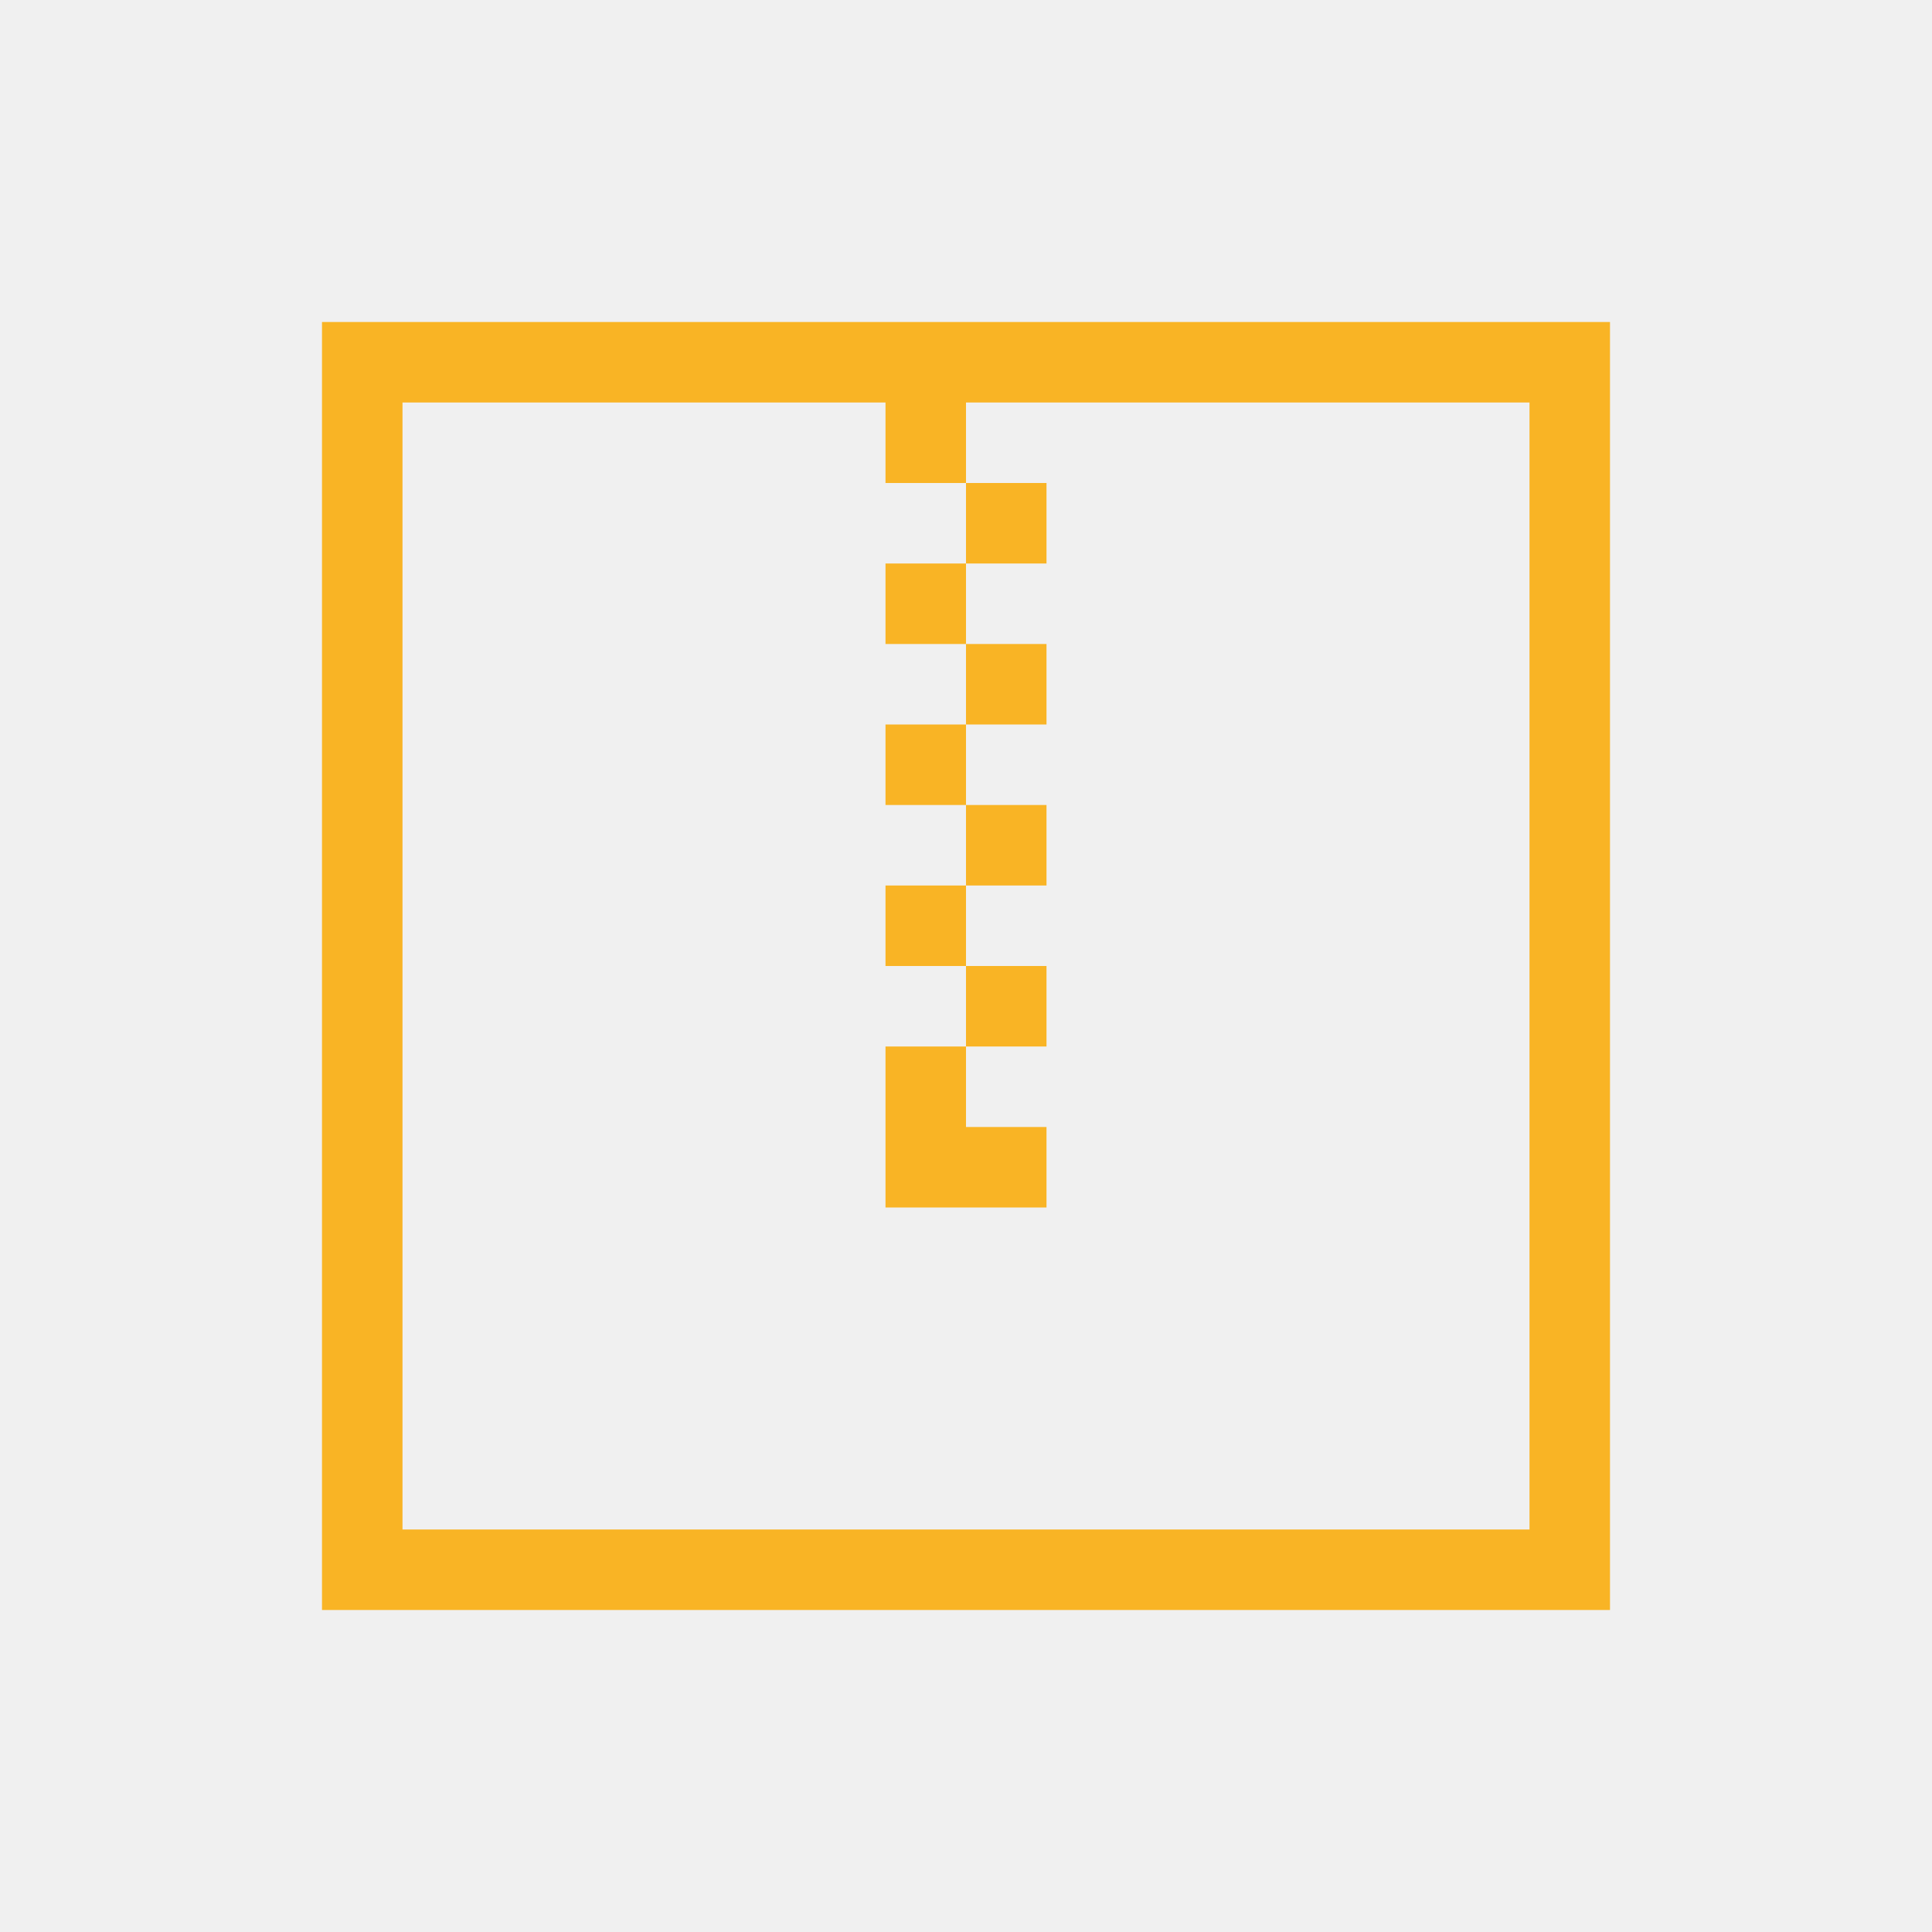
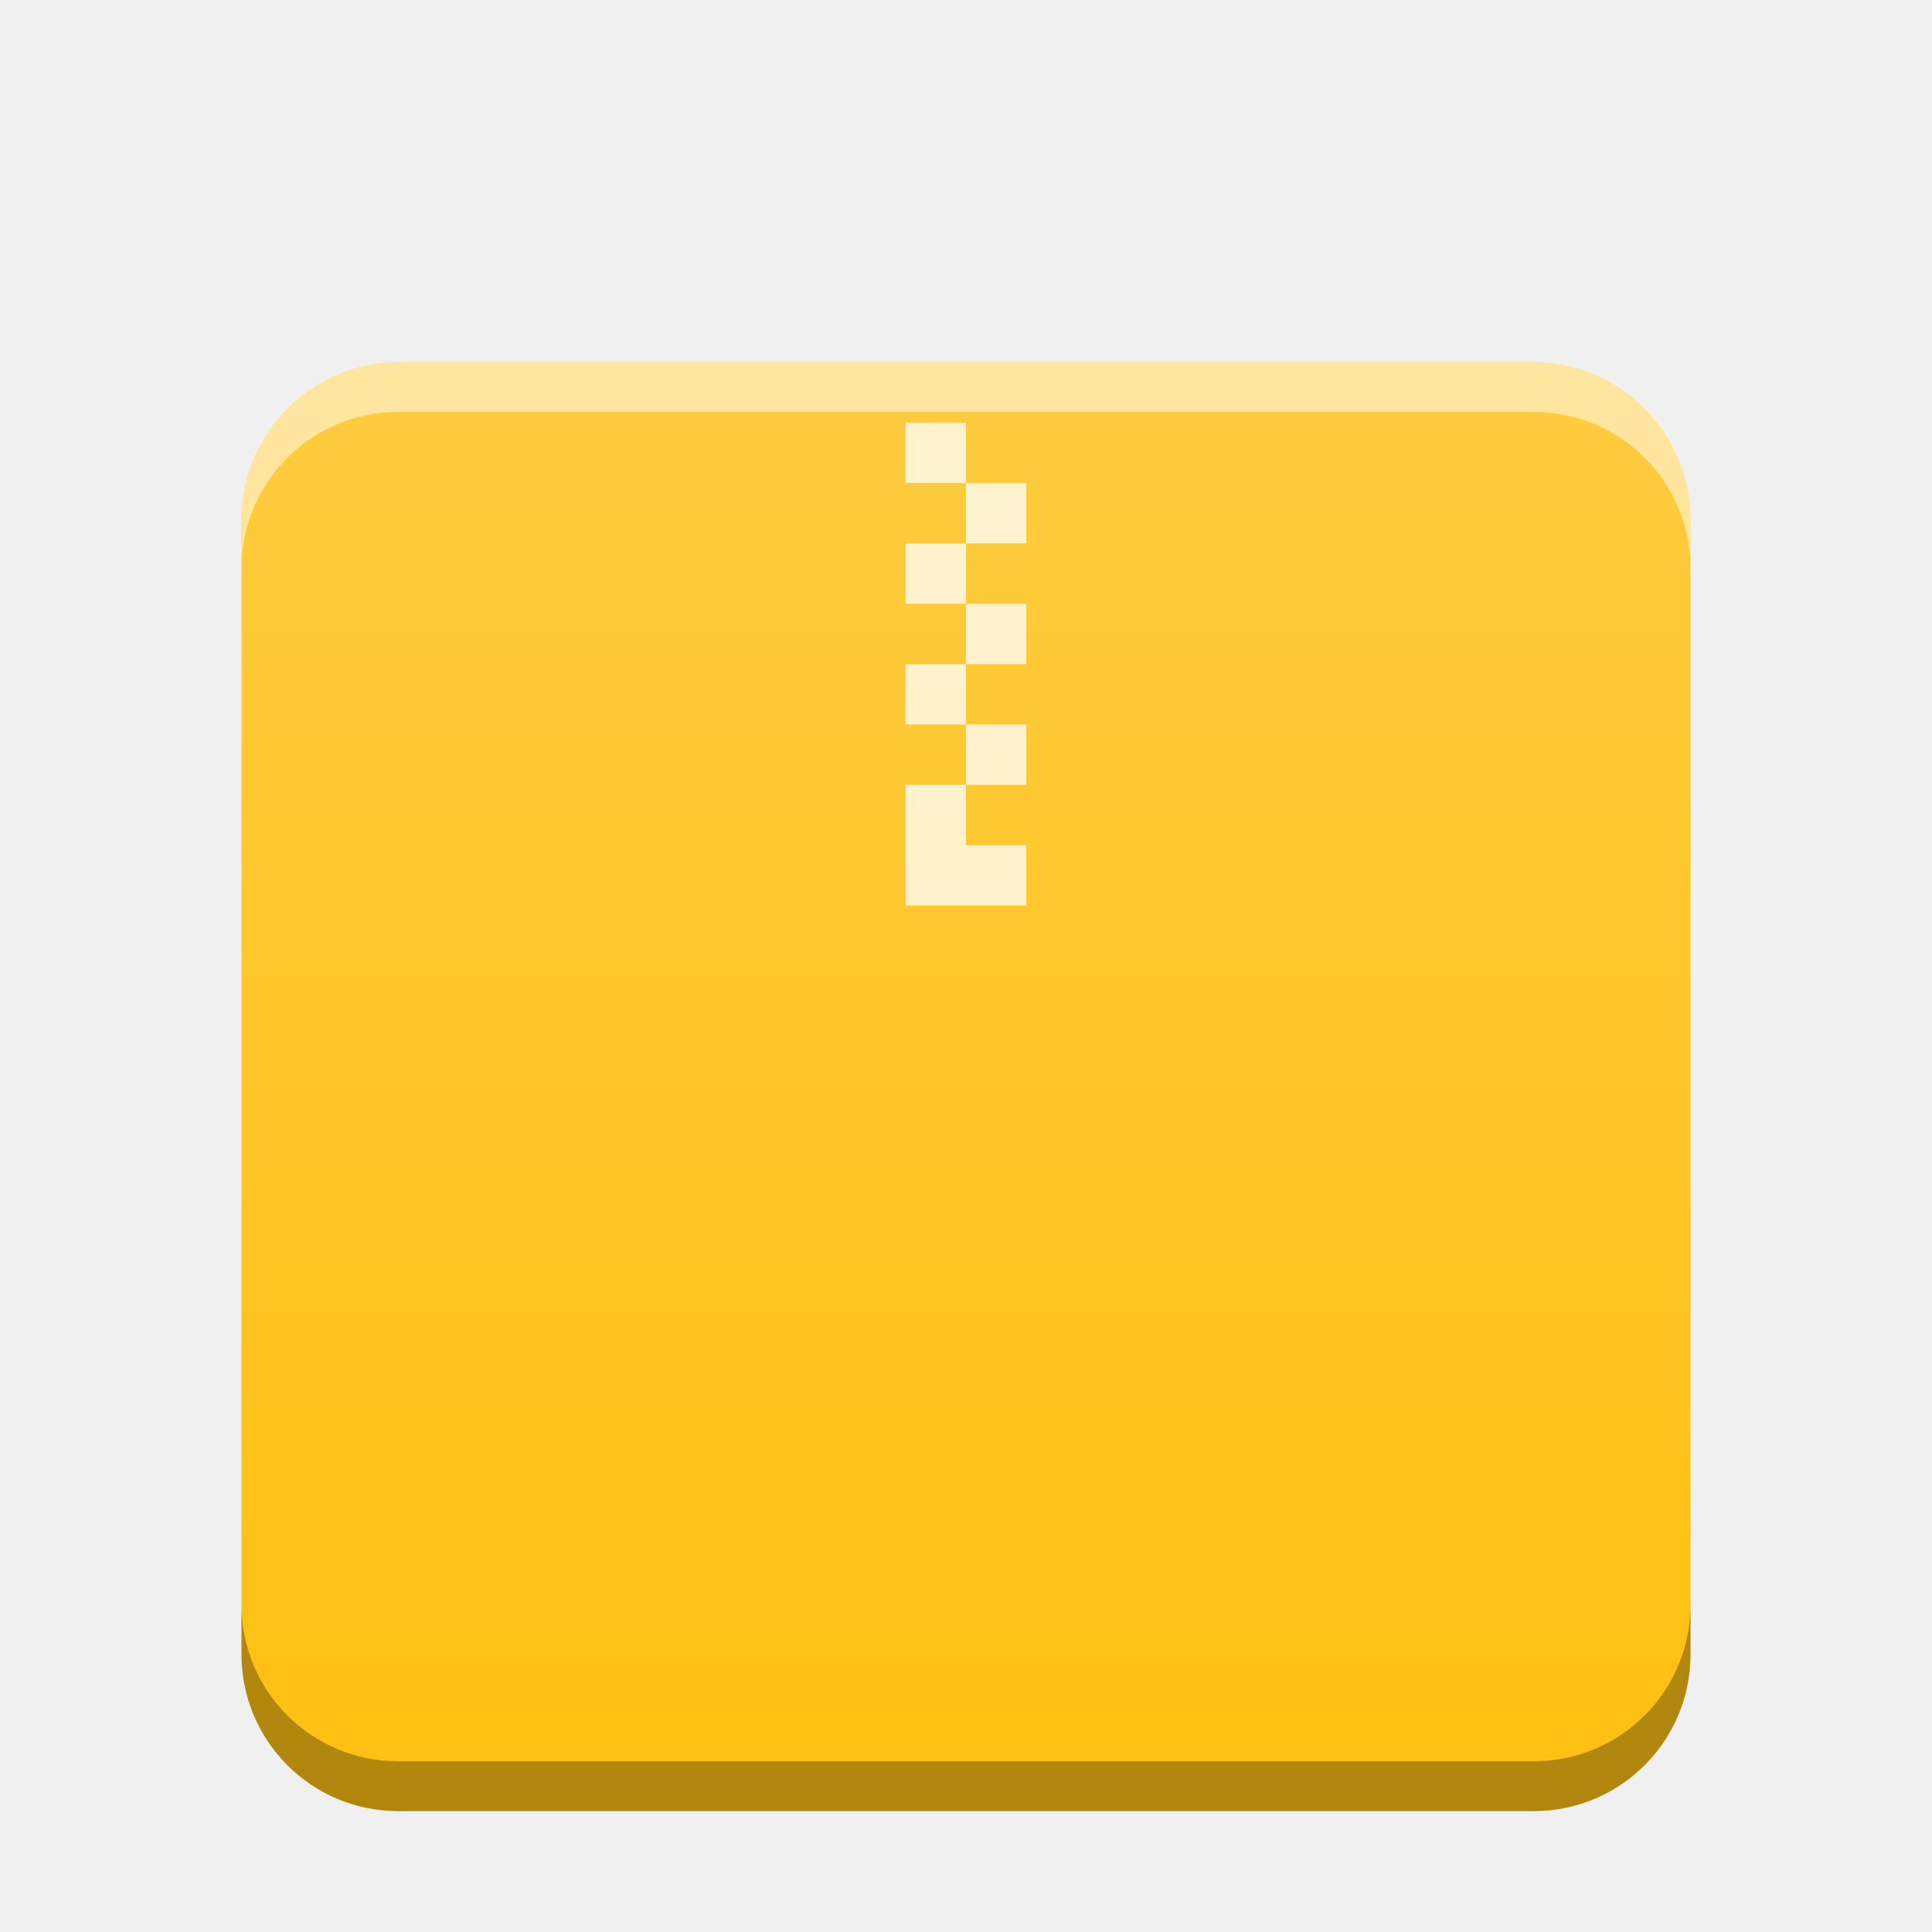
- <svg xmlns="http://www.w3.org/2000/svg" width="24" version="1.1" height="24" viewBox="0 0 24 24">
-   <defs id="defs3871" />
-   <g transform="translate(1,1)">
-     <g id="layer1" transform="matrix(1 0 0 1 -326 -534.3622)">
-       <path style="fill:#f9b425;stroke-width:2" id="rect5669" d="M 3 3 L 3 19 L 19 19 L 19 3 L 3 3 z M 4 4 L 10 4 L 10 5 L 11 5 L 11 4 L 18 4 L 18 18 L 4 18 L 4 4 z M 11 5 L 11 6 L 12 6 L 12 5 L 11 5 z M 11 6 L 10 6 L 10 7 L 11 7 L 11 6 z M 11 7 L 11 8 L 12 8 L 12 7 L 11 7 z M 11 8 L 10 8 L 10 9 L 11 9 L 11 8 z M 11 9 L 11 10 L 12 10 L 12 9 L 11 9 z M 11 10 L 10 10 L 10 11 L 11 11 L 11 10 z M 11 11 L 11 12 L 12 12 L 12 11 L 11 11 z M 11 12 L 10 12 L 10 13 L 10 14 L 11 14 L 12 14 L 12 13 L 11 13 L 11 12 z " transform="matrix(1 0 0 1 326 534.3622)" />
+ <svg xmlns="http://www.w3.org/2000/svg" xmlns:xlink="http://www.w3.org/1999/xlink" width="32" version="1.1" height="32" id="svg13">
+   <defs id="defs5455">
+     <linearGradient id="linearGradient6251">
+       <stop id="stop6253" stop-color="#ffffff" stop-opacity="0" />
+       <stop id="stop6255" offset="1" stop-color="#ffffff" stop-opacity="0.2" />
+     </linearGradient>
+     <linearGradient xlink:href="#linearGradient6251" id="linearGradient5849-3" gradientUnits="userSpaceOnUse" gradientTransform="matrix(0.48,0,0,0.4060192,402.6514,385.6056)" y1="394.544" x2="0" y2="335.434" />
+   </defs>
+   <g id="layer1" transform="matrix(1 0 0 1 -384.5714 -515.798)">
+     <g id="g855" transform="translate(-40)">
+       <rect style="color:#000000;isolation:auto;mix-blend-mode:normal;color-interpolation:sRGB;color-interpolation-filters:linearRGB;solid-color:#000000;solid-opacity:1;fill:#febf10;fill-opacity:1;color-rendering:auto;image-rendering:auto;shape-rendering:auto" ry="2.598" isolation="auto" mix-blend-mode="normal" id="rect5837-5" width="24" height="24" x="428.571" y="521.798" />
+       <path isolation="auto" mix-blend-mode="normal" id="path5843-7" d="m 439.571,522.798 v 1 h 1 v -1 z m 1,1 v 1 h 1 v -1 z m 0,1 h -1 v 1 h 1 z m 0,1 v 1 h 1 v -1 z m 0,1 h -1 v 1 h 1 z m 0,1 v 1 h 1 v -1 z m 0,1 h -1 v 0.561 1.439 h 2 v -1 h -1 z" style="color:#000000;opacity:0.75;isolation:auto;mix-blend-mode:normal;color-interpolation:sRGB;color-interpolation-filters:linearRGB;solid-color:#000000;solid-opacity:1;fill:#ffffff;stroke-width:2;stroke-linecap:square;color-rendering:auto;image-rendering:auto;shape-rendering:auto" />
+       <rect ry="2.55" style="color:#000000;isolation:auto;mix-blend-mode:normal;color-interpolation:sRGB;color-interpolation-filters:linearRGB;solid-color:#000000;solid-opacity:1;fill:url(#linearGradient5849-3);color-rendering:auto;image-rendering:auto;shape-rendering:auto" isolation="auto" mix-blend-mode="normal" y="521.798" x="428.571" height="24" width="24" id="rect5847-5" />
+       <path id="path850" d="m 431.169,521.798 c -1.439,0 -2.598,1.158 -2.598,2.598 v 0.824 c 0,-1.439 1.158,-2.598 2.598,-2.598 h 18.805 c 1.439,0 2.598,1.158 2.598,2.598 v -0.824 c 0,-1.439 -1.158,-2.598 -2.598,-2.598 z" style="color:#000000;opacity:0.5;isolation:auto;mix-blend-mode:normal;color-interpolation:sRGB;color-interpolation-filters:linearRGB;solid-color:#000000;solid-opacity:1;fill:#ffffff;color-rendering:auto;image-rendering:auto;shape-rendering:auto" />
+       <path id="rect5837-3" d="m 428.571,542.372 v 0.822 c 0,1.439 1.158,2.6 2.598,2.6 h 18.805 c 1.439,0 2.598,-1.16 2.598,-2.6 v -0.822 c 0,1.439 -1.158,2.598 -2.598,2.598 h -18.805 c -1.439,0 -2.598,-1.158 -2.598,-2.598 z" style="color:#000000;opacity:0.3;isolation:auto;mix-blend-mode:normal;color-interpolation:sRGB;color-interpolation-filters:linearRGB;solid-color:#000000;solid-opacity:1;fill:#000000;fill-opacity:1;color-rendering:auto;image-rendering:auto;shape-rendering:auto" />
    </g>
  </g>
</svg>
